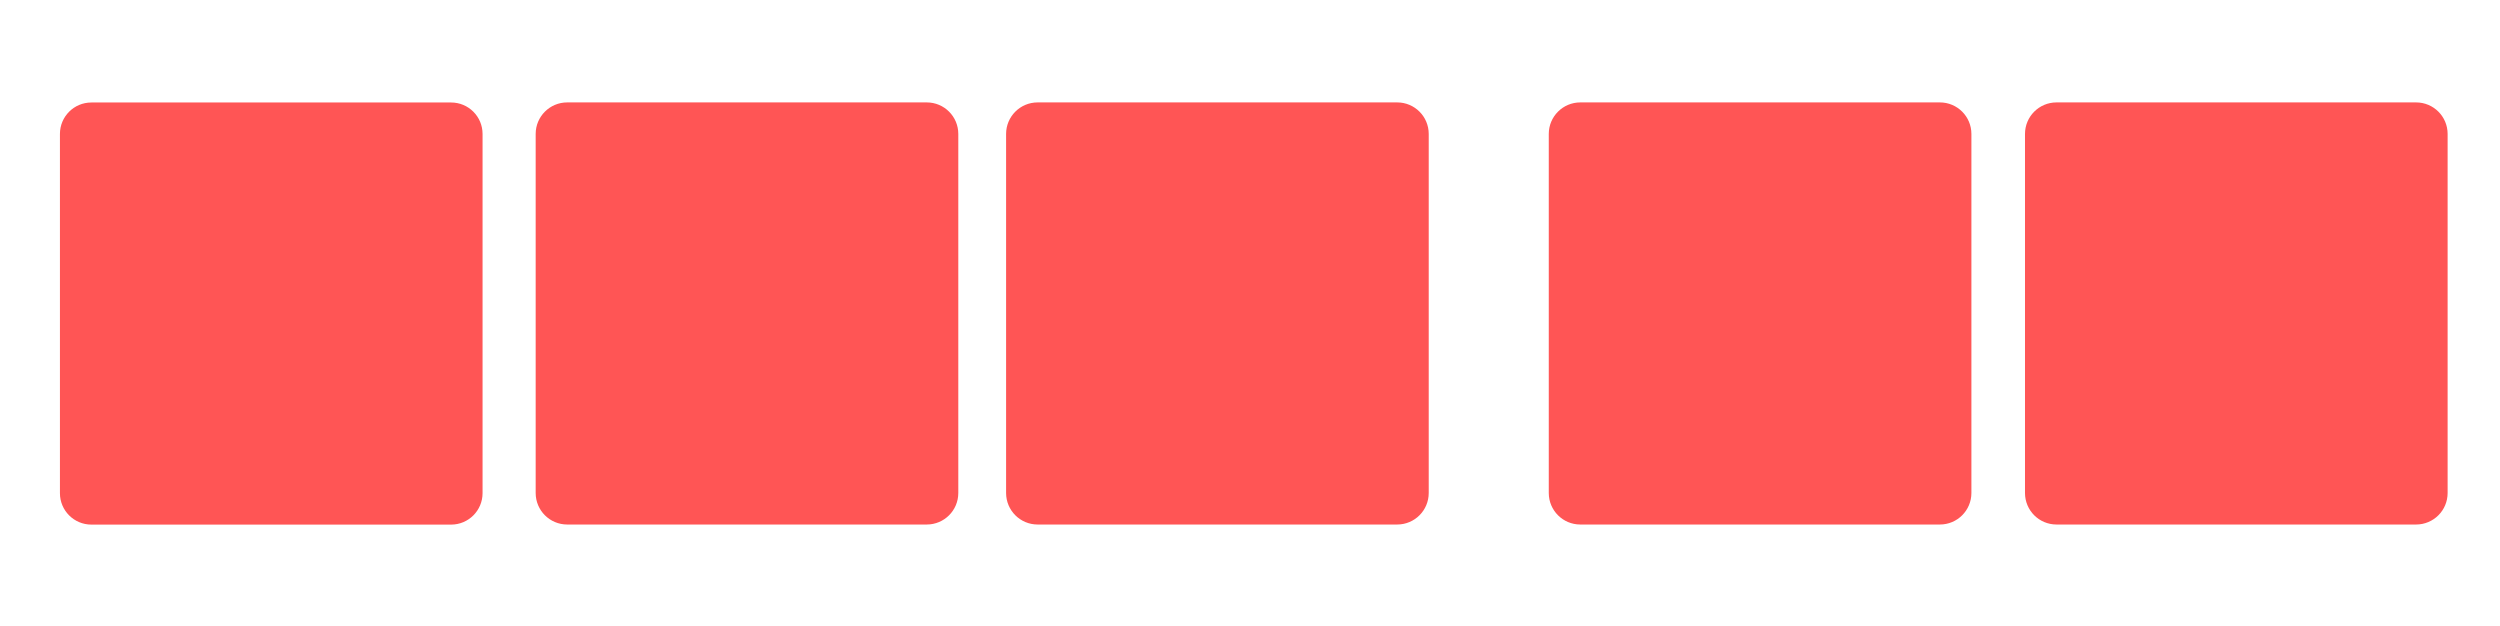
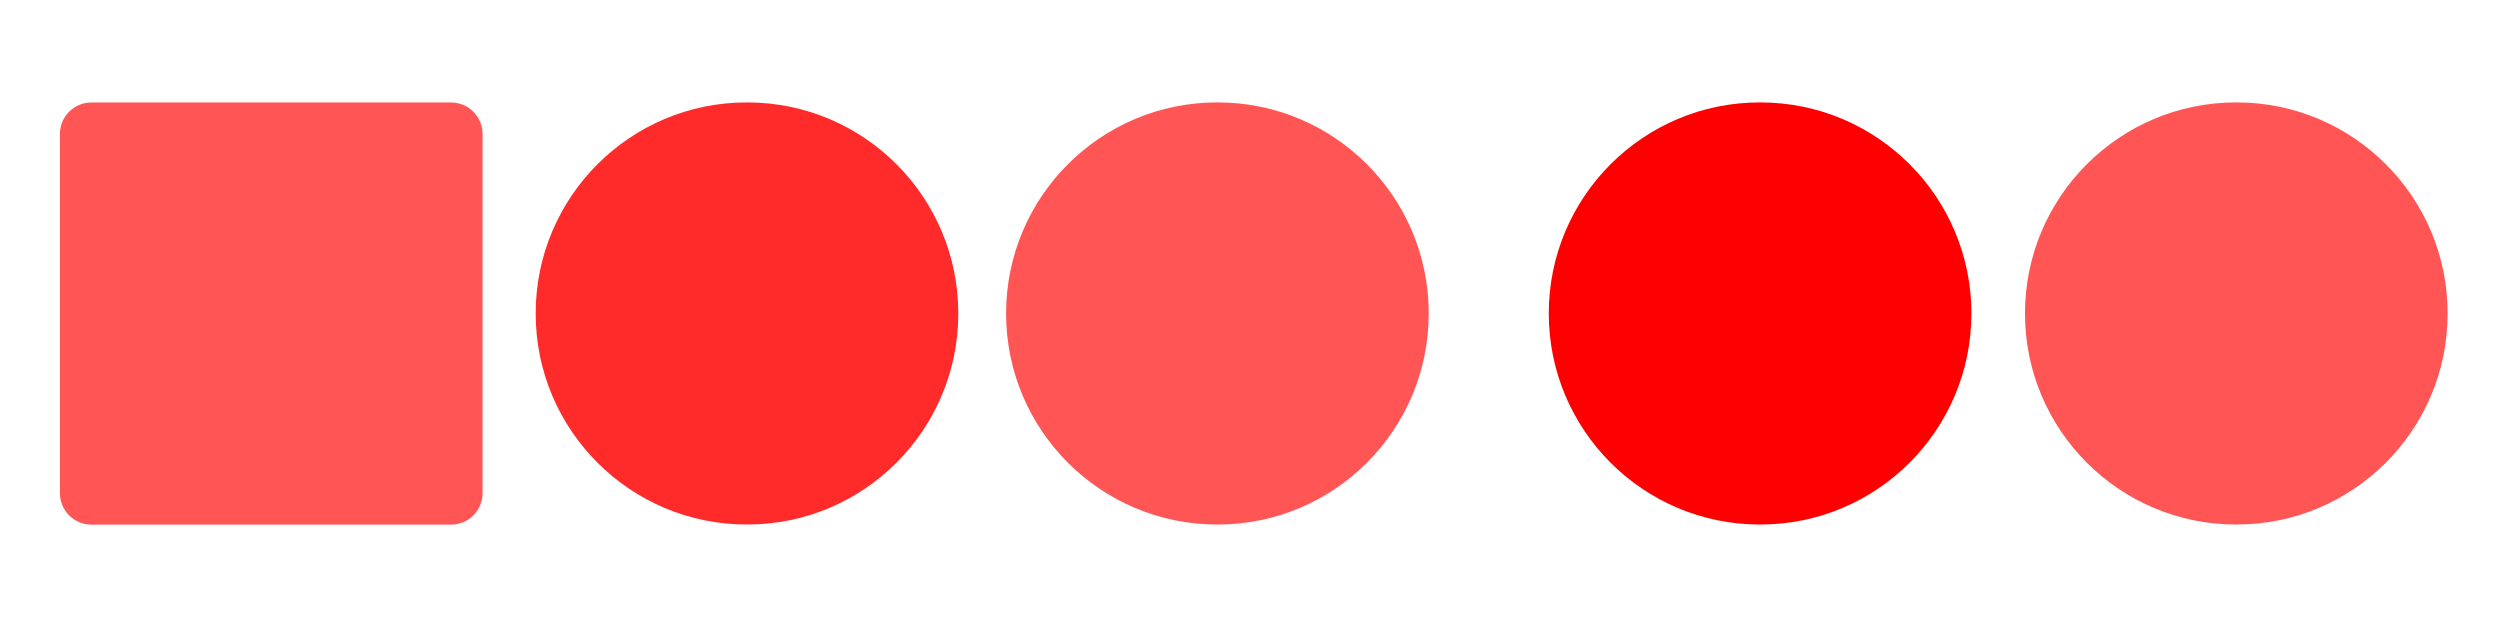
- <svg xmlns="http://www.w3.org/2000/svg" xmlns:xlink="http://www.w3.org/1999/xlink" width="119.467" height="29.867" id="svg4428" version="1.1">
+ <svg xmlns="http://www.w3.org/2000/svg" xmlns:xlink="http://www.w3.org/1999/xlink" version="1.1" id="svg4428" height="29.867" width="119.467">
  <defs id="defs4430">
    <linearGradient id="linearGradient3913">
-       <stop style="stop-color:#ffffff;stop-opacity:1;" offset="0" id="stop3915" />
-       <stop id="stop3921" offset="0.5" style="stop-color:#ffffff;stop-opacity:0.498;" />
-       <stop style="stop-color:#ffffff;stop-opacity:0;" offset="1" id="stop3917" />
+       <stop id="stop3915" offset="0" style="stop-color:#ffffff;stop-opacity:1;" />
+       <stop style="stop-color:#ffffff;stop-opacity:0.498;" offset="0.5" id="stop3921" />
+       <stop id="stop3917" offset="1" style="stop-color:#ffffff;stop-opacity:0;" />
    </linearGradient>
    <linearGradient id="linearGradient3868">
-       <stop style="stop-color:#5a5a5a;stop-opacity:1;" offset="0" id="stop3870" />
-       <stop style="stop-color:#646464;stop-opacity:1;" offset="1" id="stop3872" />
+       <stop id="stop3870" offset="0" style="stop-color:#5a5a5a;stop-opacity:1;" />
+       <stop id="stop3872" offset="1" style="stop-color:#646464;stop-opacity:1;" />
    </linearGradient>
    <linearGradient id="linearGradient3813">
-       <stop style="stop-color:#666666;stop-opacity:1;" offset="0" id="stop3815" />
-       <stop style="stop-color:#636363;stop-opacity:1;" offset="1" id="stop3817" />
+       <stop id="stop3815" offset="0" style="stop-color:#666666;stop-opacity:1;" />
+       <stop id="stop3817" offset="1" style="stop-color:#636363;stop-opacity:1;" />
    </linearGradient>
    <linearGradient id="linearGradient3787">
-       <stop style="stop-color:#e5e5df;stop-opacity:1;" offset="0" id="stop3789" />
-       <stop style="stop-color:#dadad4;stop-opacity:1;" offset="1" id="stop3791" />
+       <stop id="stop3789" offset="0" style="stop-color:#e5e5df;stop-opacity:1;" />
+       <stop id="stop3791" offset="1" style="stop-color:#dadad4;stop-opacity:1;" />
    </linearGradient>
    <linearGradient id="linearGradient3806-3-5-6">
-       <stop style="stop-color:#303030;stop-opacity:1;" offset="0" id="stop3808-6-9-1" />
-       <stop style="stop-color:#232323;stop-opacity:1;" offset="1" id="stop3810-4-6-3" />
+       <stop id="stop3808-6-9-1" offset="0" style="stop-color:#303030;stop-opacity:1;" />
+       <stop id="stop3810-4-6-3" offset="1" style="stop-color:#232323;stop-opacity:1;" />
    </linearGradient>
-     <linearGradient xlink:href="#linearGradient3787" id="linearGradient3793" x1="40" y1="1044.362" x2="40" y2="1032.362" gradientUnits="userSpaceOnUse" />
-     <linearGradient xlink:href="#linearGradient3787" id="linearGradient3828" gradientUnits="userSpaceOnUse" x1="40" y1="1044.362" x2="40" y2="1032.362" gradientTransform="matrix(1.166667,0,0,1.076923,-6.5,-80.33555)" />
-     <linearGradient xlink:href="#linearGradient3787-8" id="linearGradient3835" gradientUnits="userSpaceOnUse" gradientTransform="matrix(1.166667,0,0,1.076923,-35.5,-1105.698)" x1="40" y1="1044.362" x2="40" y2="1032.362" />
-     <linearGradient xlink:href="#linearGradient3787-8" id="linearGradient3835-4" gradientUnits="userSpaceOnUse" gradientTransform="matrix(1.166667,0,0,1.076923,-35.5,-1105.698)" x1="40" y1="1044.362" x2="40" y2="1032.362" />
+     <linearGradient gradientUnits="userSpaceOnUse" y2="1032.362" x2="40" y1="1044.362" x1="40" id="linearGradient3793" xlink:href="#linearGradient3787" />
+     <linearGradient gradientTransform="matrix(1.166667,0,0,1.076923,-6.5,-80.33555)" y2="1032.362" x2="40" y1="1044.362" x1="40" gradientUnits="userSpaceOnUse" id="linearGradient3828" xlink:href="#linearGradient3787" />
+     <linearGradient y2="1032.362" x2="40" y1="1044.362" x1="40" gradientTransform="matrix(1.166667,0,0,1.076923,-35.5,-1105.698)" gradientUnits="userSpaceOnUse" id="linearGradient3835" xlink:href="#linearGradient3787-8" />
+     <linearGradient y2="1032.362" x2="40" y1="1044.362" x1="40" gradientTransform="matrix(1.166667,0,0,1.076923,-35.5,-1105.698)" gradientUnits="userSpaceOnUse" id="linearGradient3835-4" xlink:href="#linearGradient3787-8" />
    <linearGradient id="linearGradient3787-8">
-       <stop style="stop-color:#f5f5ee;stop-opacity:1;" offset="0" id="stop3789-2" />
-       <stop style="stop-color:#e6e6df;stop-opacity:1;" offset="1" id="stop3791-6" />
+       <stop id="stop3789-2" offset="0" style="stop-color:#f5f5ee;stop-opacity:1;" />
+       <stop id="stop3791-6" offset="1" style="stop-color:#e6e6df;stop-opacity:1;" />
    </linearGradient>
-     <linearGradient xlink:href="#linearGradient3787-8" id="linearGradient3835-3" gradientUnits="userSpaceOnUse" gradientTransform="matrix(1.166667,0,0,1.076923,-35.5,-1105.698)" x1="40" y1="1044.362" x2="40" y2="1032.362" />
+     <linearGradient y2="1032.362" x2="40" y1="1044.362" x1="40" gradientTransform="matrix(1.166667,0,0,1.076923,-35.5,-1105.698)" gradientUnits="userSpaceOnUse" id="linearGradient3835-3" xlink:href="#linearGradient3787-8" />
    <linearGradient id="linearGradient3787-7">
-       <stop style="stop-color:#f5f5ee;stop-opacity:1;" offset="0" id="stop3789-3" />
-       <stop style="stop-color:#e6e6e0;stop-opacity:1;" offset="1" id="stop3791-3" />
+       <stop id="stop3789-3" offset="0" style="stop-color:#f5f5ee;stop-opacity:1;" />
+       <stop id="stop3791-3" offset="1" style="stop-color:#e6e6e0;stop-opacity:1;" />
    </linearGradient>
-     <linearGradient xlink:href="#linearGradient3787" id="linearGradient3807" x1="11" y1="15.75" x2="11" y2="8.25" gradientUnits="userSpaceOnUse" />
-     <linearGradient xlink:href="#linearGradient3813" id="linearGradient3819" x1="29.5" y1="15.2" x2="29.5" y2="8.8" gradientUnits="userSpaceOnUse" />
-     <linearGradient xlink:href="#linearGradient4231" id="linearGradient3807-1" x1="10" y1="7" x2="10" y2="15.889" gradientUnits="userSpaceOnUse" />
+     <linearGradient gradientUnits="userSpaceOnUse" y2="8.25" x2="11" y1="15.75" x1="11" id="linearGradient3807" xlink:href="#linearGradient3787" />
+     <linearGradient gradientUnits="userSpaceOnUse" y2="8.8" x2="29.5" y1="15.2" x1="29.5" id="linearGradient3819" xlink:href="#linearGradient3813" />
+     <linearGradient gradientUnits="userSpaceOnUse" y2="15.889" x2="10" y1="7" x1="10" id="linearGradient3807-1" xlink:href="#linearGradient4231" />
    <linearGradient id="linearGradient4231">
-       <stop id="stop4233" offset="0" style="stop-color:#e7e7e1;stop-opacity:1;" />
-       <stop id="stop4239" offset="1" style="stop-color:#dadad3;stop-opacity:1;" />
+       <stop style="stop-color:#e7e7e1;stop-opacity:1;" offset="0" id="stop4233" />
+       <stop style="stop-color:#dadad3;stop-opacity:1;" offset="1" id="stop4239" />
    </linearGradient>
-     <linearGradient xlink:href="#linearGradient4231-1" id="linearGradient3807-1-1" x1="10" y1="15.889" x2="10" y2="7" gradientUnits="userSpaceOnUse" />
+     <linearGradient gradientUnits="userSpaceOnUse" y2="7" x2="10" y1="15.889" x1="10" id="linearGradient3807-1-1" xlink:href="#linearGradient4231-1" />
    <linearGradient id="linearGradient4231-1">
-       <stop id="stop4233-6" offset="0" style="stop-color:#e5e5de;stop-opacity:1;" />
-       <stop id="stop4239-7" offset="1" style="stop-color:#dadad3;stop-opacity:1;" />
+       <stop style="stop-color:#e5e5de;stop-opacity:1;" offset="0" id="stop4233-6" />
+       <stop style="stop-color:#dadad3;stop-opacity:1;" offset="1" id="stop4239-7" />
    </linearGradient>
    <linearGradient id="linearGradient4363">
-       <stop style="stop-color:#979791;stop-opacity:1;" offset="0" id="stop4365" />
-       <stop style="stop-color:#dadad4;stop-opacity:0;" offset="1" id="stop4367" />
+       <stop id="stop4365" offset="0" style="stop-color:#979791;stop-opacity:1;" />
+       <stop id="stop4367" offset="1" style="stop-color:#dadad4;stop-opacity:0;" />
    </linearGradient>
    <linearGradient id="linearGradient4363-7">
-       <stop style="stop-color:#f5f5ef;stop-opacity:1;" offset="0" id="stop4365-9" />
-       <stop style="stop-color:#dadad4;stop-opacity:0;" offset="1" id="stop4367-8" />
+       <stop id="stop4365-9" offset="0" style="stop-color:#f5f5ef;stop-opacity:1;" />
+       <stop id="stop4367-8" offset="1" style="stop-color:#dadad4;stop-opacity:0;" />
    </linearGradient>
-     <linearGradient xlink:href="#linearGradient4231-7" id="linearGradient4361" gradientUnits="userSpaceOnUse" gradientTransform="matrix(1.1875,0,0,1,-41.25,0)" x1="248.632" y1="79" x2="248.632" y2="58" />
+     <linearGradient y2="58" x2="248.632" y1="79" x1="248.632" gradientTransform="matrix(1.1875,0,0,1,-41.25,0)" gradientUnits="userSpaceOnUse" id="linearGradient4361" xlink:href="#linearGradient4231-7" />
    <linearGradient id="linearGradient4231-7">
-       <stop id="stop4233-4" offset="0" style="stop-color:#e6e6df;stop-opacity:1;" />
-       <stop id="stop4239-8" offset="1" style="stop-color:#d1d1ca;stop-opacity:1;" />
+       <stop style="stop-color:#e6e6df;stop-opacity:1;" offset="0" id="stop4233-4" />
+       <stop style="stop-color:#d1d1ca;stop-opacity:1;" offset="1" id="stop4239-8" />
    </linearGradient>
-     <linearGradient xlink:href="#linearGradient4231-7" id="linearGradient3127" gradientUnits="userSpaceOnUse" gradientTransform="matrix(1.1875,0,0,1,-262.25,-55.99998)" x1="248.632" y1="79" x2="248.632" y2="58" />
-     <linearGradient xlink:href="#linearGradient4231-7" id="linearGradient3154" gradientUnits="userSpaceOnUse" gradientTransform="matrix(1.1875,0,0,1,-262.25,-55.99998)" x1="248.632" y1="79" x2="248.632" y2="58" />
-     <linearGradient xlink:href="#linearGradient4231-7" id="linearGradient3159" gradientUnits="userSpaceOnUse" gradientTransform="matrix(1.1875,0,0,1,-249.25,-54.99998)" x1="248.632" y1="79" x2="248.632" y2="58" />
-     <linearGradient xlink:href="#linearGradient4231-7-9" id="linearGradient3159-0" gradientUnits="userSpaceOnUse" gradientTransform="matrix(1.1875,0,0,1,-262.25,-55.99998)" x1="248.632" y1="79" x2="248.632" y2="58" />
+     <linearGradient y2="58" x2="248.632" y1="79" x1="248.632" gradientTransform="matrix(1.1875,0,0,1,-262.25,-55.99998)" gradientUnits="userSpaceOnUse" id="linearGradient3127" xlink:href="#linearGradient4231-7" />
+     <linearGradient y2="58" x2="248.632" y1="79" x1="248.632" gradientTransform="matrix(1.1875,0,0,1,-262.25,-55.99998)" gradientUnits="userSpaceOnUse" id="linearGradient3154" xlink:href="#linearGradient4231-7" />
+     <linearGradient y2="58" x2="248.632" y1="79" x1="248.632" gradientTransform="matrix(1.1875,0,0,1,-249.25,-54.99998)" gradientUnits="userSpaceOnUse" id="linearGradient3159" xlink:href="#linearGradient4231-7" />
+     <linearGradient y2="58" x2="248.632" y1="79" x1="248.632" gradientTransform="matrix(1.1875,0,0,1,-262.25,-55.99998)" gradientUnits="userSpaceOnUse" id="linearGradient3159-0" xlink:href="#linearGradient4231-7-9" />
    <linearGradient id="linearGradient4231-7-9">
-       <stop id="stop4233-4-2" offset="0" style="stop-color:#e6e6df;stop-opacity:1;" />
-       <stop id="stop4239-8-9" offset="1" style="stop-color:#d1d1ca;stop-opacity:1;" />
+       <stop style="stop-color:#e6e6df;stop-opacity:1;" offset="0" id="stop4233-4-2" />
+       <stop style="stop-color:#d1d1ca;stop-opacity:1;" offset="1" id="stop4239-8-9" />
    </linearGradient>
    <linearGradient id="linearGradient4231-5">
-       <stop id="stop4233-41" offset="0" style="stop-color:#e5e5de;stop-opacity:1;" />
-       <stop id="stop4239-73" offset="1" style="stop-color:#dadad3;stop-opacity:1;" />
+       <stop style="stop-color:#e5e5de;stop-opacity:1;" offset="0" id="stop4233-41" />
+       <stop style="stop-color:#dadad3;stop-opacity:1;" offset="1" id="stop4239-73" />
    </linearGradient>
-     <linearGradient xlink:href="#linearGradient4231-7-7" id="linearGradient3159-1" gradientUnits="userSpaceOnUse" gradientTransform="matrix(1.1875,0,0,1,-262.25,-55.99998)" x1="248.632" y1="79" x2="248.632" y2="58" />
+     <linearGradient y2="58" x2="248.632" y1="79" x1="248.632" gradientTransform="matrix(1.1875,0,0,1,-262.25,-55.99998)" gradientUnits="userSpaceOnUse" id="linearGradient3159-1" xlink:href="#linearGradient4231-7-7" />
    <linearGradient id="linearGradient4231-7-7">
-       <stop id="stop4233-4-7" offset="0" style="stop-color:#e6e6df;stop-opacity:1;" />
-       <stop id="stop4239-8-2" offset="1" style="stop-color:#d1d1ca;stop-opacity:1;" />
+       <stop style="stop-color:#e6e6df;stop-opacity:1;" offset="0" id="stop4233-4-7" />
+       <stop style="stop-color:#d1d1ca;stop-opacity:1;" offset="1" id="stop4239-8-2" />
    </linearGradient>
-     <linearGradient xlink:href="#linearGradient4231-73" id="linearGradient3807-1-7" x1="10" y1="15.889" x2="10" y2="7" gradientUnits="userSpaceOnUse" />
+     <linearGradient gradientUnits="userSpaceOnUse" y2="7" x2="10" y1="15.889" x1="10" id="linearGradient3807-1-7" xlink:href="#linearGradient4231-73" />
    <linearGradient id="linearGradient4231-73">
-       <stop id="stop4233-1" offset="0" style="stop-color:#e5e5de;stop-opacity:1;" />
-       <stop id="stop4239-85" offset="1" style="stop-color:#dadad3;stop-opacity:1;" />
+       <stop style="stop-color:#e5e5de;stop-opacity:1;" offset="0" id="stop4233-1" />
+       <stop style="stop-color:#dadad3;stop-opacity:1;" offset="1" id="stop4239-85" />
    </linearGradient>
  </defs>
  <g id="layer1">
-     <g style="fill:#ff5555;fill-opacity:1" id="active-center">
-       <rect ry="1.502" style="opacity:1;fill:#ff5555;fill-opacity:1;stroke-width:1.261" id="rect907" width="20.196" height="20.171" x="2.864" y="4.898" />
+     <g id="active-center" style="fill:#ff5555;fill-opacity:1">
+       <rect y="4.898" x="2.864" height="20.171" width="20.196" id="rect907" style="opacity:1;fill:#ff5555;fill-opacity:1;stroke-width:1.261" ry="1.502" />
    </g>
-     <g style="fill:#ff5555;fill-opacity:1" id="hover-center">
-       <rect ry="1.506" y="4.894" x="25.598" height="20.171" width="20.196" id="rect909" style="opacity:1;fill:#ff5555;fill-opacity:1;stroke-width:1.261" />
+     <g id="hover-center" style="fill:#ff2a2a;fill-opacity:1">
+       <rect style="opacity:1;fill:#ff2a2a;fill-opacity:1;stroke-width:1.261" id="rect909" width="20.196" height="20.171" x="25.598" y="4.894" ry="10.085" />
    </g>
-     <g style="fill:#ff5555;fill-opacity:1" id="inactive-center">
-       <rect ry="1.506" style="opacity:1;fill:#ff5555;fill-opacity:1;stroke-width:1.261" id="rect911" width="20.196" height="20.171" x="48.078" y="4.894" />
+     <g id="inactive-center" style="fill:#ff5555;fill-opacity:1">
+       <rect y="4.894" x="48.078" height="20.171" width="20.196" id="rect911" style="opacity:1;fill:#ff5555;fill-opacity:1;stroke-width:1.261" ry="10.085" />
    </g>
-     <g style="fill:#ff5555;fill-opacity:1" id="pressed-center">
-       <rect ry="1.506" y="4.894" x="74.011" height="20.171" width="20.196" id="rect913" style="opacity:1;fill:#ff5555;fill-opacity:1;stroke-width:1.261" />
+     <g id="pressed-center" style="fill:#ff0000;fill-opacity:1">
+       <rect style="opacity:1;fill:#ff0000;fill-opacity:1;stroke-width:1.261" id="rect913" width="20.196" height="20.171" x="74.011" y="4.894" ry="10.085" />
    </g>
-     <g style="fill:#ff5555;fill-opacity:1" id="deactivated-center">
-       <rect ry="1.506" style="opacity:1;fill:#ff5555;fill-opacity:1;stroke-width:1.261" id="rect915" width="20.196" height="20.171" x="96.768" y="4.894" />
+     <g id="deactivated-center" style="fill:#ff5555;fill-opacity:1">
+       <rect y="4.894" x="96.768" height="20.171" width="20.196" id="rect915" style="opacity:1;fill:#ff5555;fill-opacity:1;stroke-width:1.261" ry="10.085" />
    </g>
  </g>
</svg>
